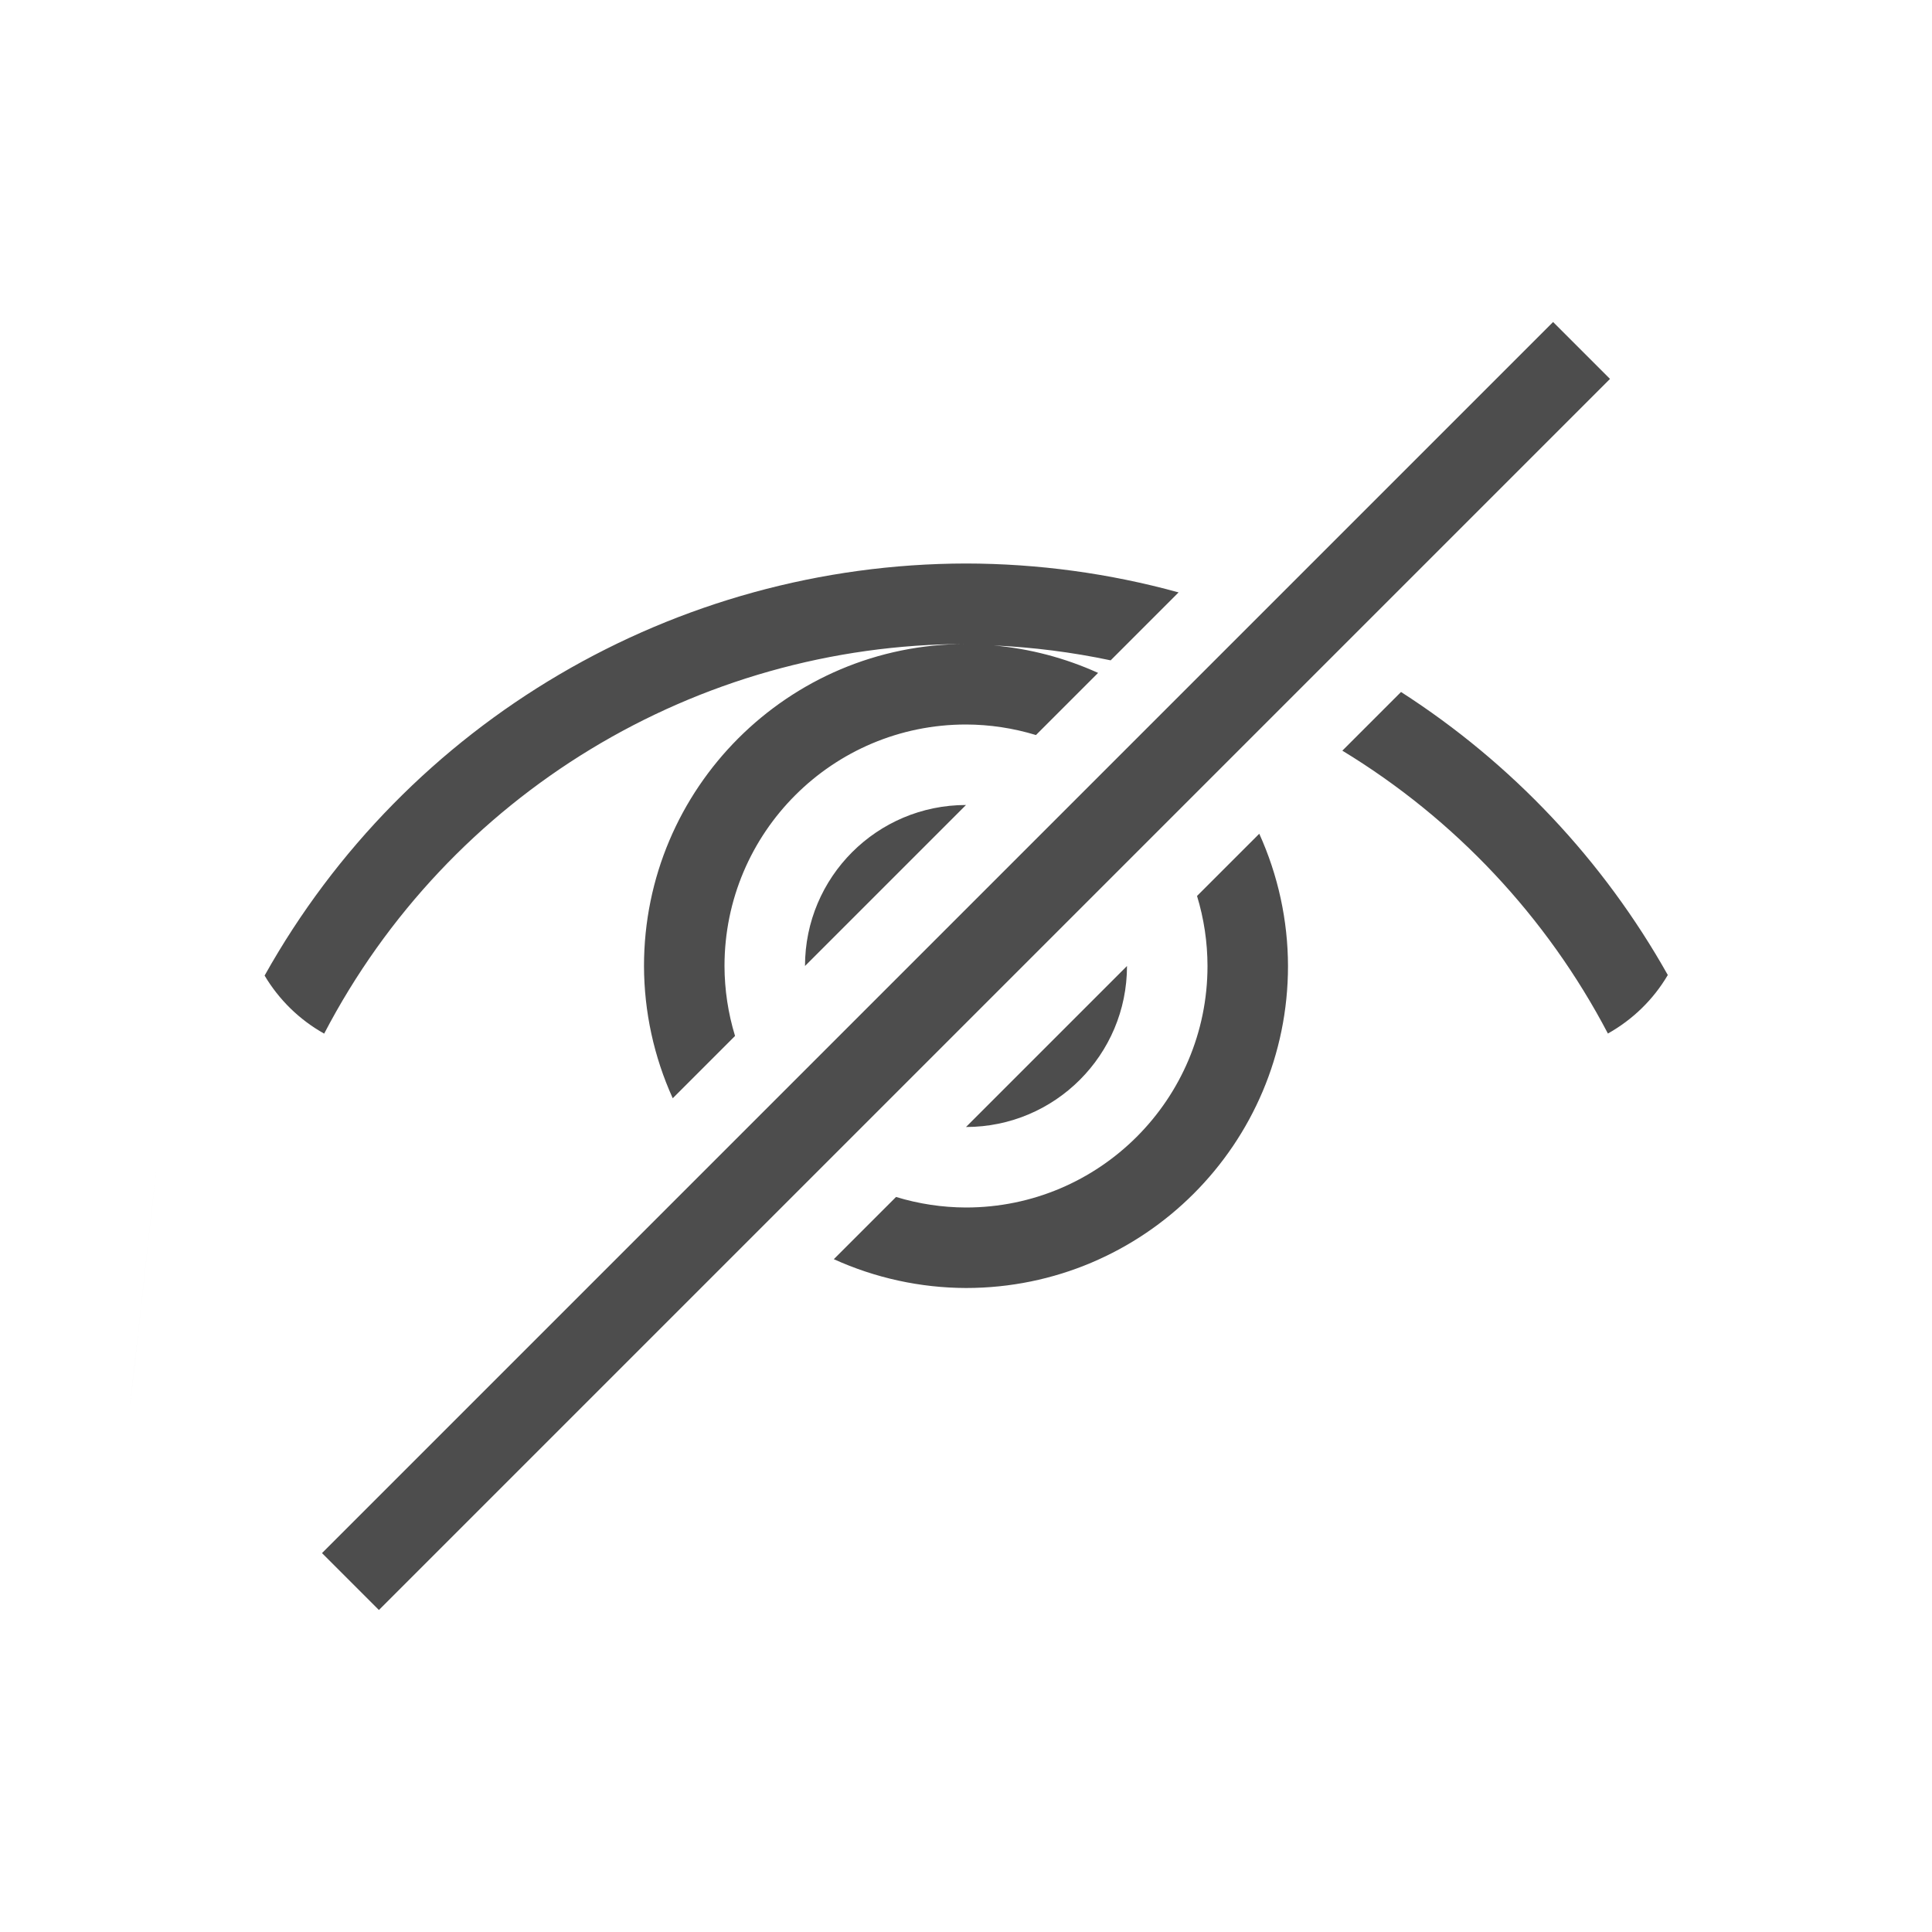
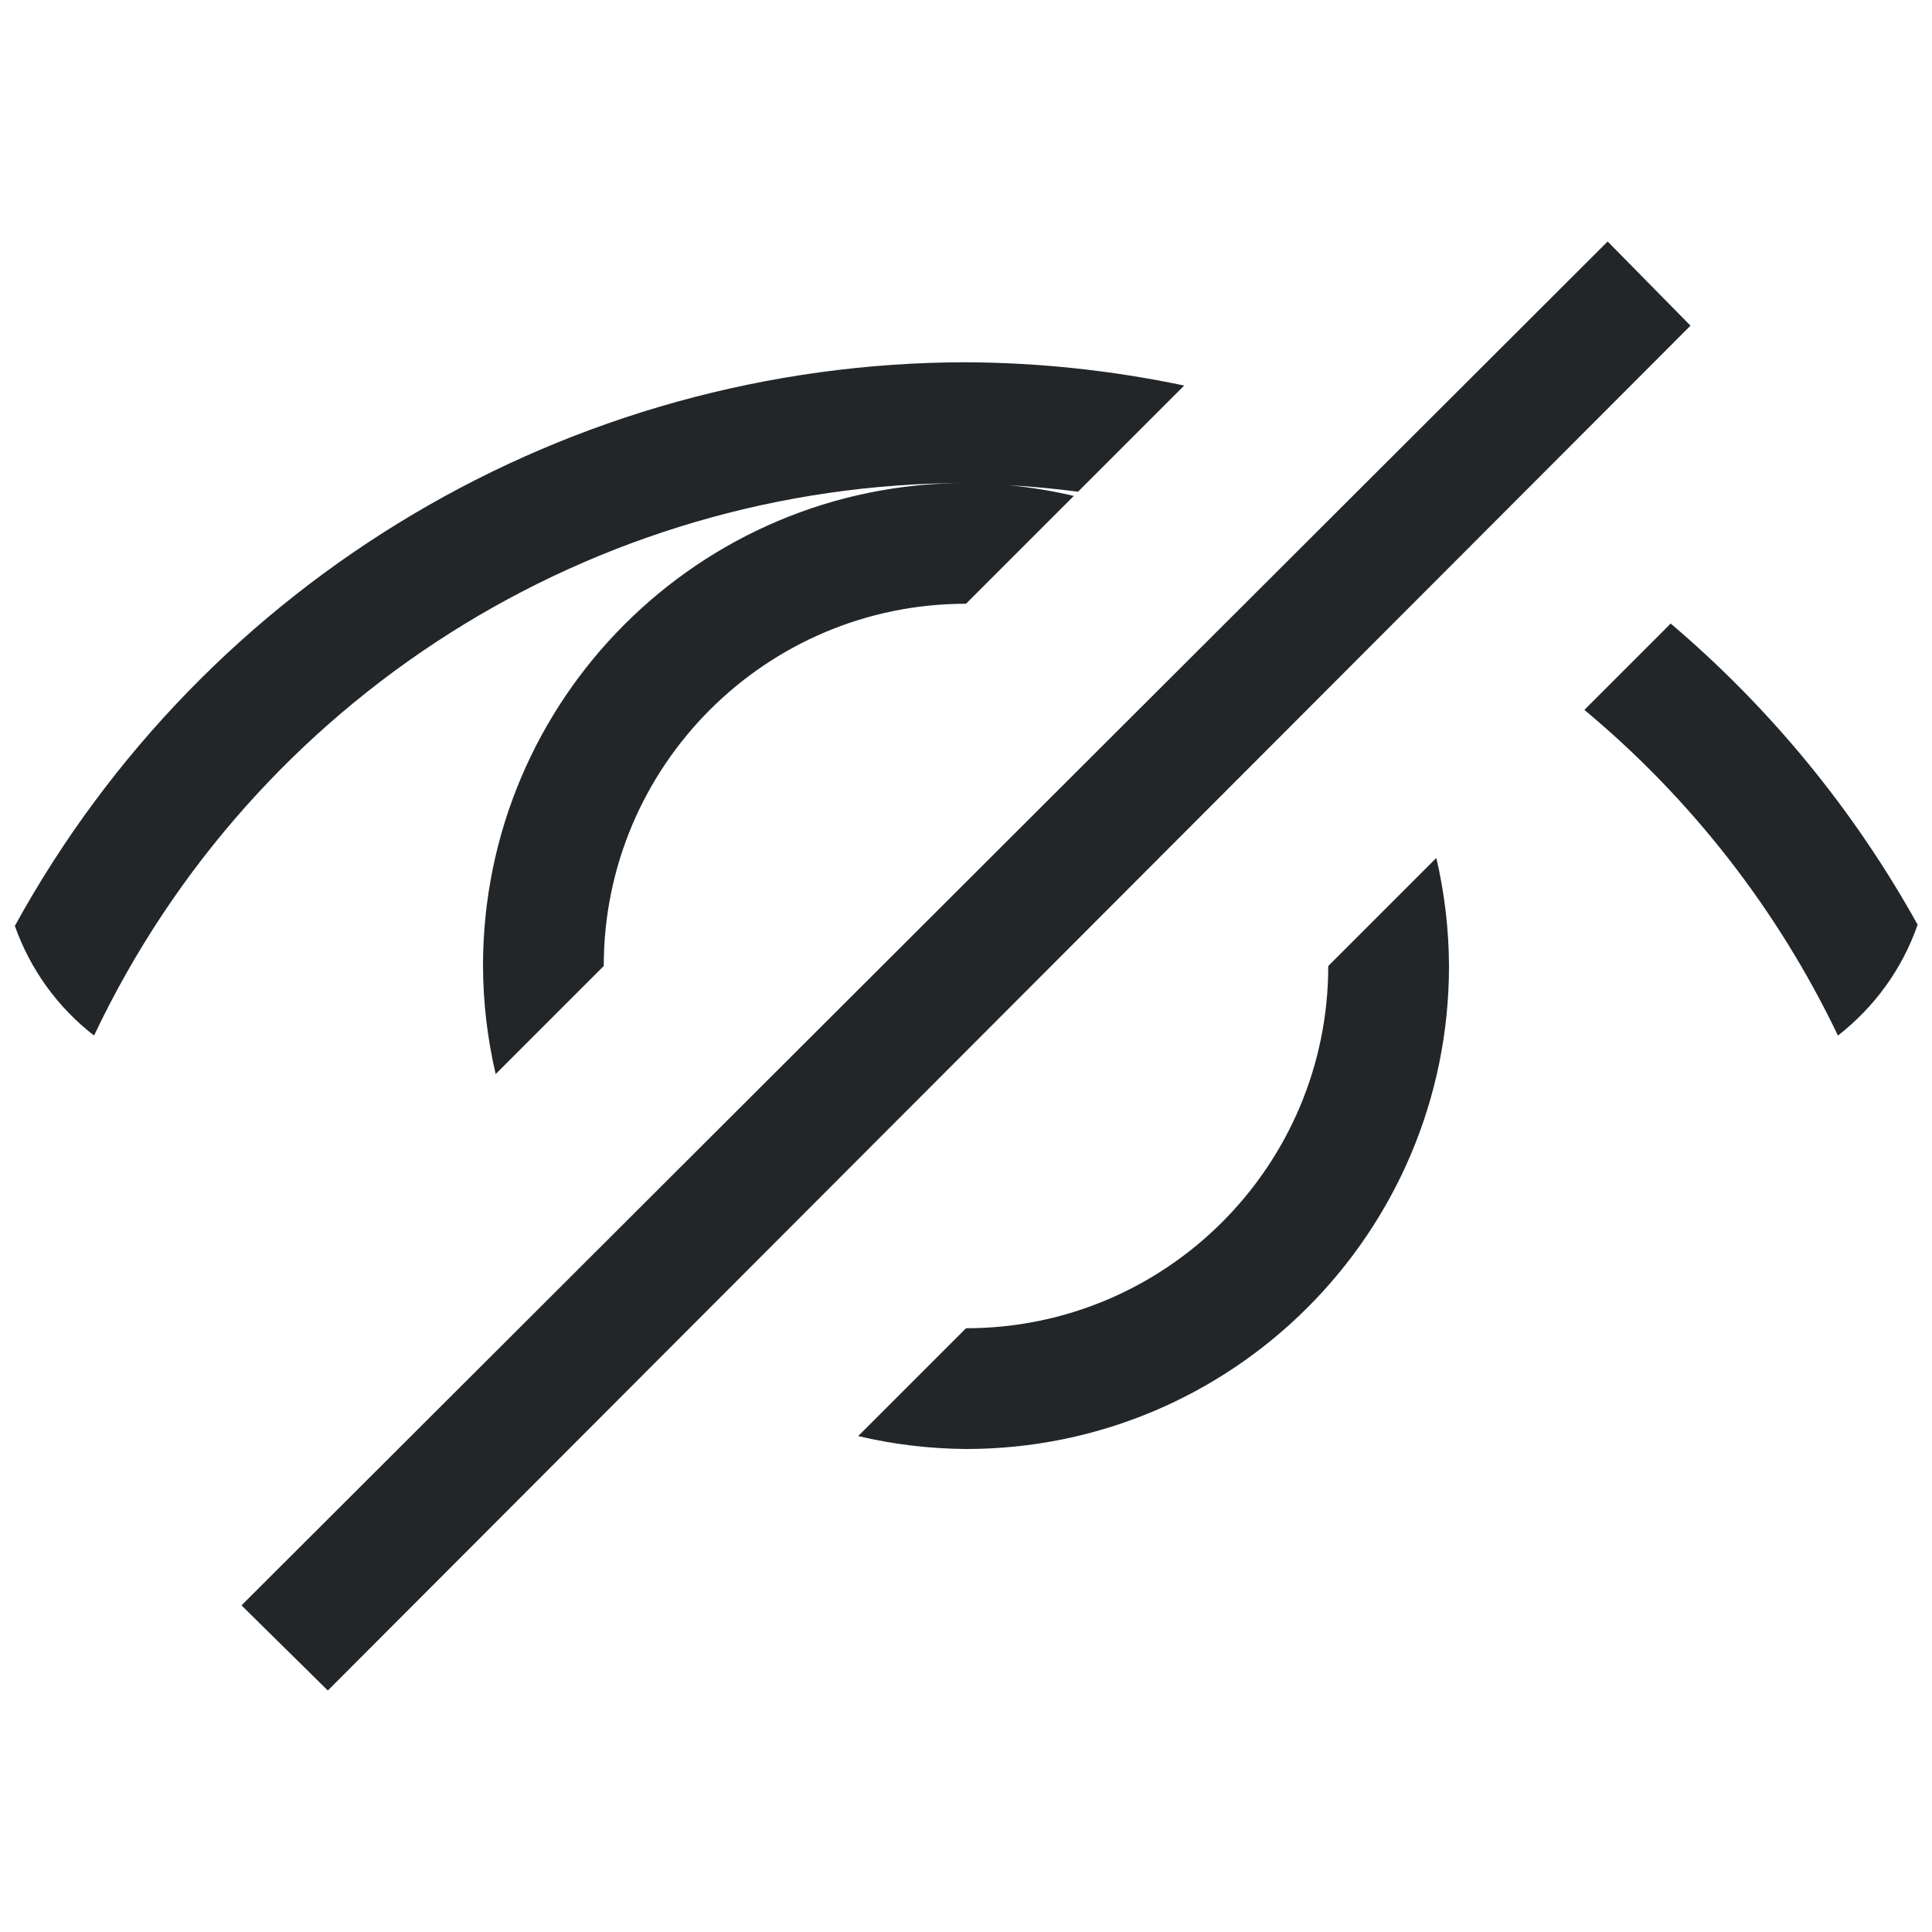
- <svg xmlns="http://www.w3.org/2000/svg" viewBox="0 0 24 24">
+ <svg xmlns="http://www.w3.org/2000/svg" viewBox="0 0 16 16">
  <defs id="defs3051">
    <style type="text/css" id="current-color-scheme">
      .ColorScheme-Text {
-         color:#4d4d4d;
+         color:#232629;
      }
      </style>
  </defs>
-   <path style="fill:currentColor;fill-opacity:1;stroke:none" d="M 19.293,4 4,19.293 4.707,20 20,4.707 19.293,4 Z M 12,7 a 10,10 0 0 0 -8.713,5.119 c 0.179,0.301 0.434,0.55 0.74,0.721 A 9,9 0 0 1 12,8 4,4 0 0 0 8,12 4,4 0 0 0 8.357,13.643 L 9.131,12.869 A 3,3 0 0 1 9,12 3,3 0 0 1 12,9 3,3 0 0 1 12.869,9.131 L 13.641,8.359 A 4,4 0 0 0 12.344,8.018 9,9 0 0 1 13.797,8.203 l 0.844,-0.844 A 10,10 0 0 0 12,7 Z m 5.404,1.596 -0.729,0.729 a 9,9 0 0 1 3.299,3.514 c 0.308,-0.173 0.565,-0.422 0.744,-0.727 A 10,10 0 0 0 17.404,8.596 Z M 12,10 a 2,2 0 0 0 -2,2 l 2,-2 z m 3.643,0.357 -0.773,0.773 A 3,3 0 0 1 15,12 3,3 0 0 1 12,15 3,3 0 0 1 11.131,14.869 l -0.773,0.773 A 4,4 0 0 0 12,16 4,4 0 0 0 16,12 4,4 0 0 0 15.643,10.357 Z M 14,12 12,14 a 2,2 0 0 0 2,-2 z M 2,14 c -0.667,6 -0.333,3 0,0 z" class="ColorScheme-Text" />
+   <path style="fill:currentColor;fill-opacity:1;stroke:none" d="M 13.314 2 L 2 13.295 L 2.715 14 L 14 2.697 L 13.314 2 z M 8 3 A 9 9 0 0 0 0.123 7.668 C 0.252 8.032 0.48 8.345 0.779 8.576 A 8 8 0 0 1 8 4 A 4 4 0 0 0 4 8 A 4 4 0 0 0 4.105 8.895 L 5 8 A 3 3 0 0 1 8 5 L 8.893 4.107 A 4 4 0 0 0 8.35 4.018 A 8 8 0 0 1 8.928 4.072 L 9.807 3.193 A 9 9 0 0 0 8 3 z M 13.836 5.164 L 13.121 5.879 A 8 8 0 0 1 15.221 8.576 C 15.522 8.342 15.753 8.026 15.881 7.658 A 9 9 0 0 0 13.836 5.164 z M 11.895 7.105 L 11 8 A 3 3 0 0 1 8 11 L 7.107 11.893 A 4 4 0 0 0 8 12 A 4 4 0 0 0 12 8 A 4 4 0 0 0 11.895 7.105 z " class="ColorScheme-Text" />
</svg>
